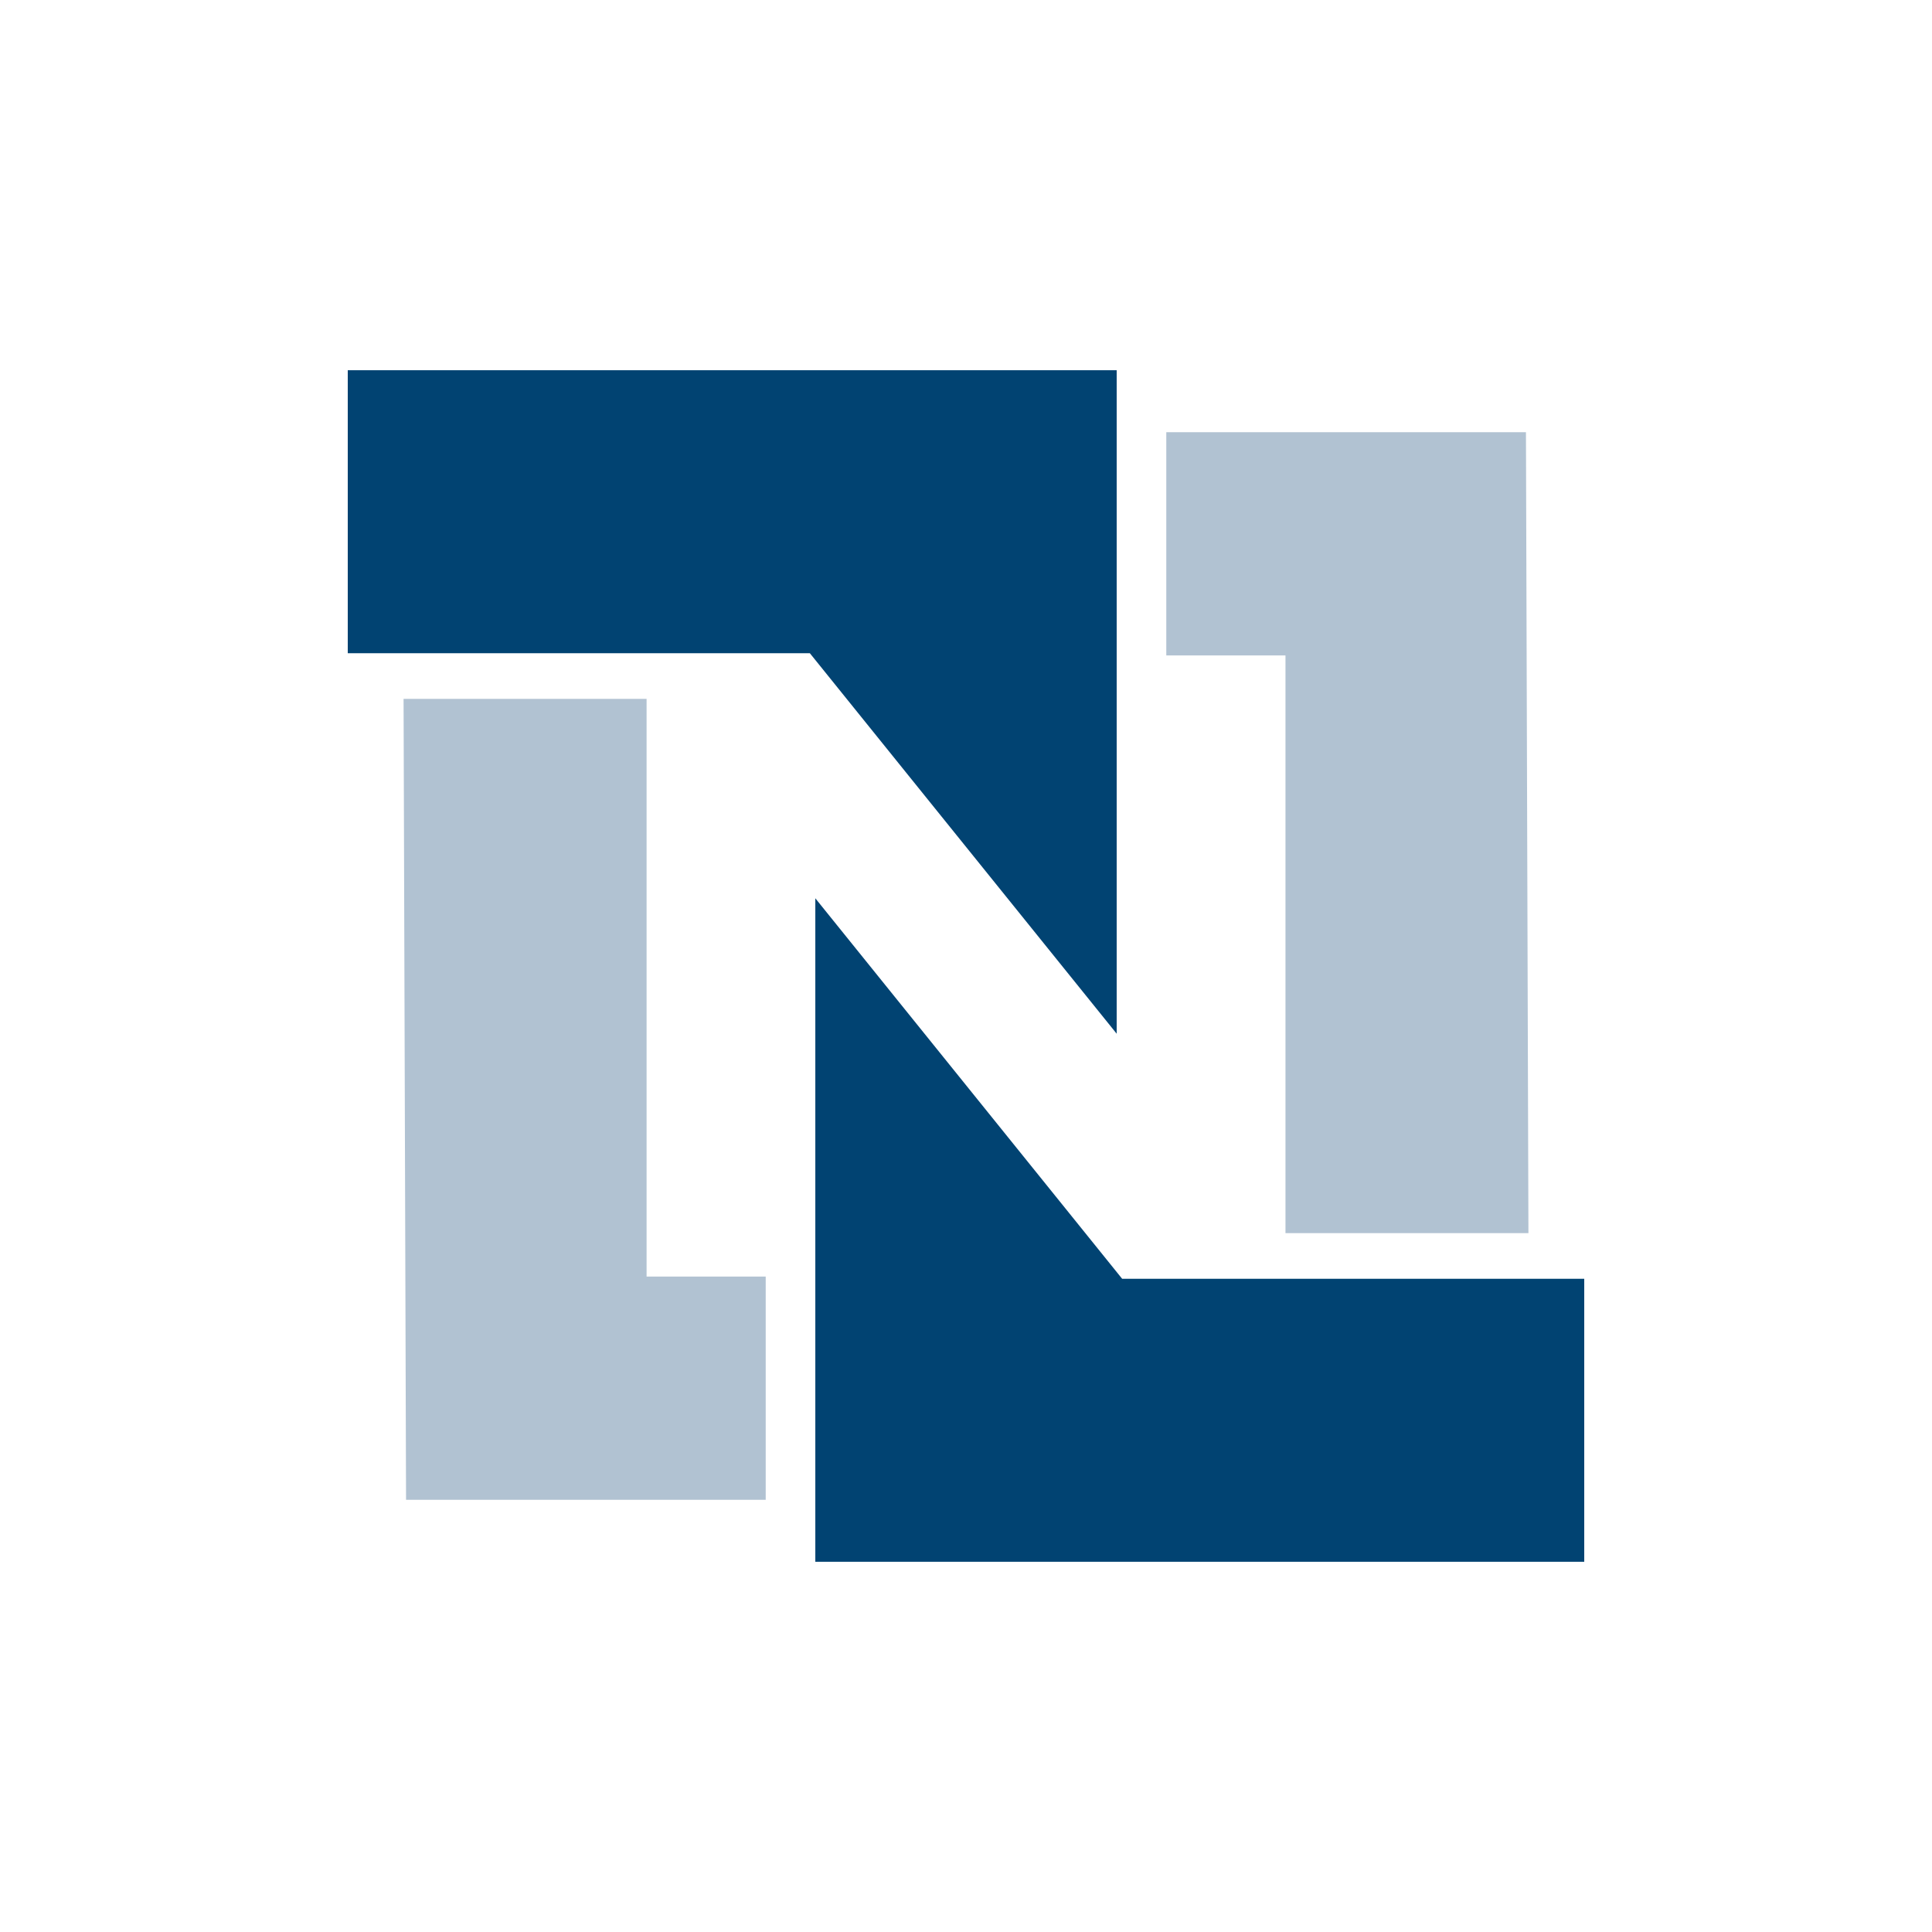
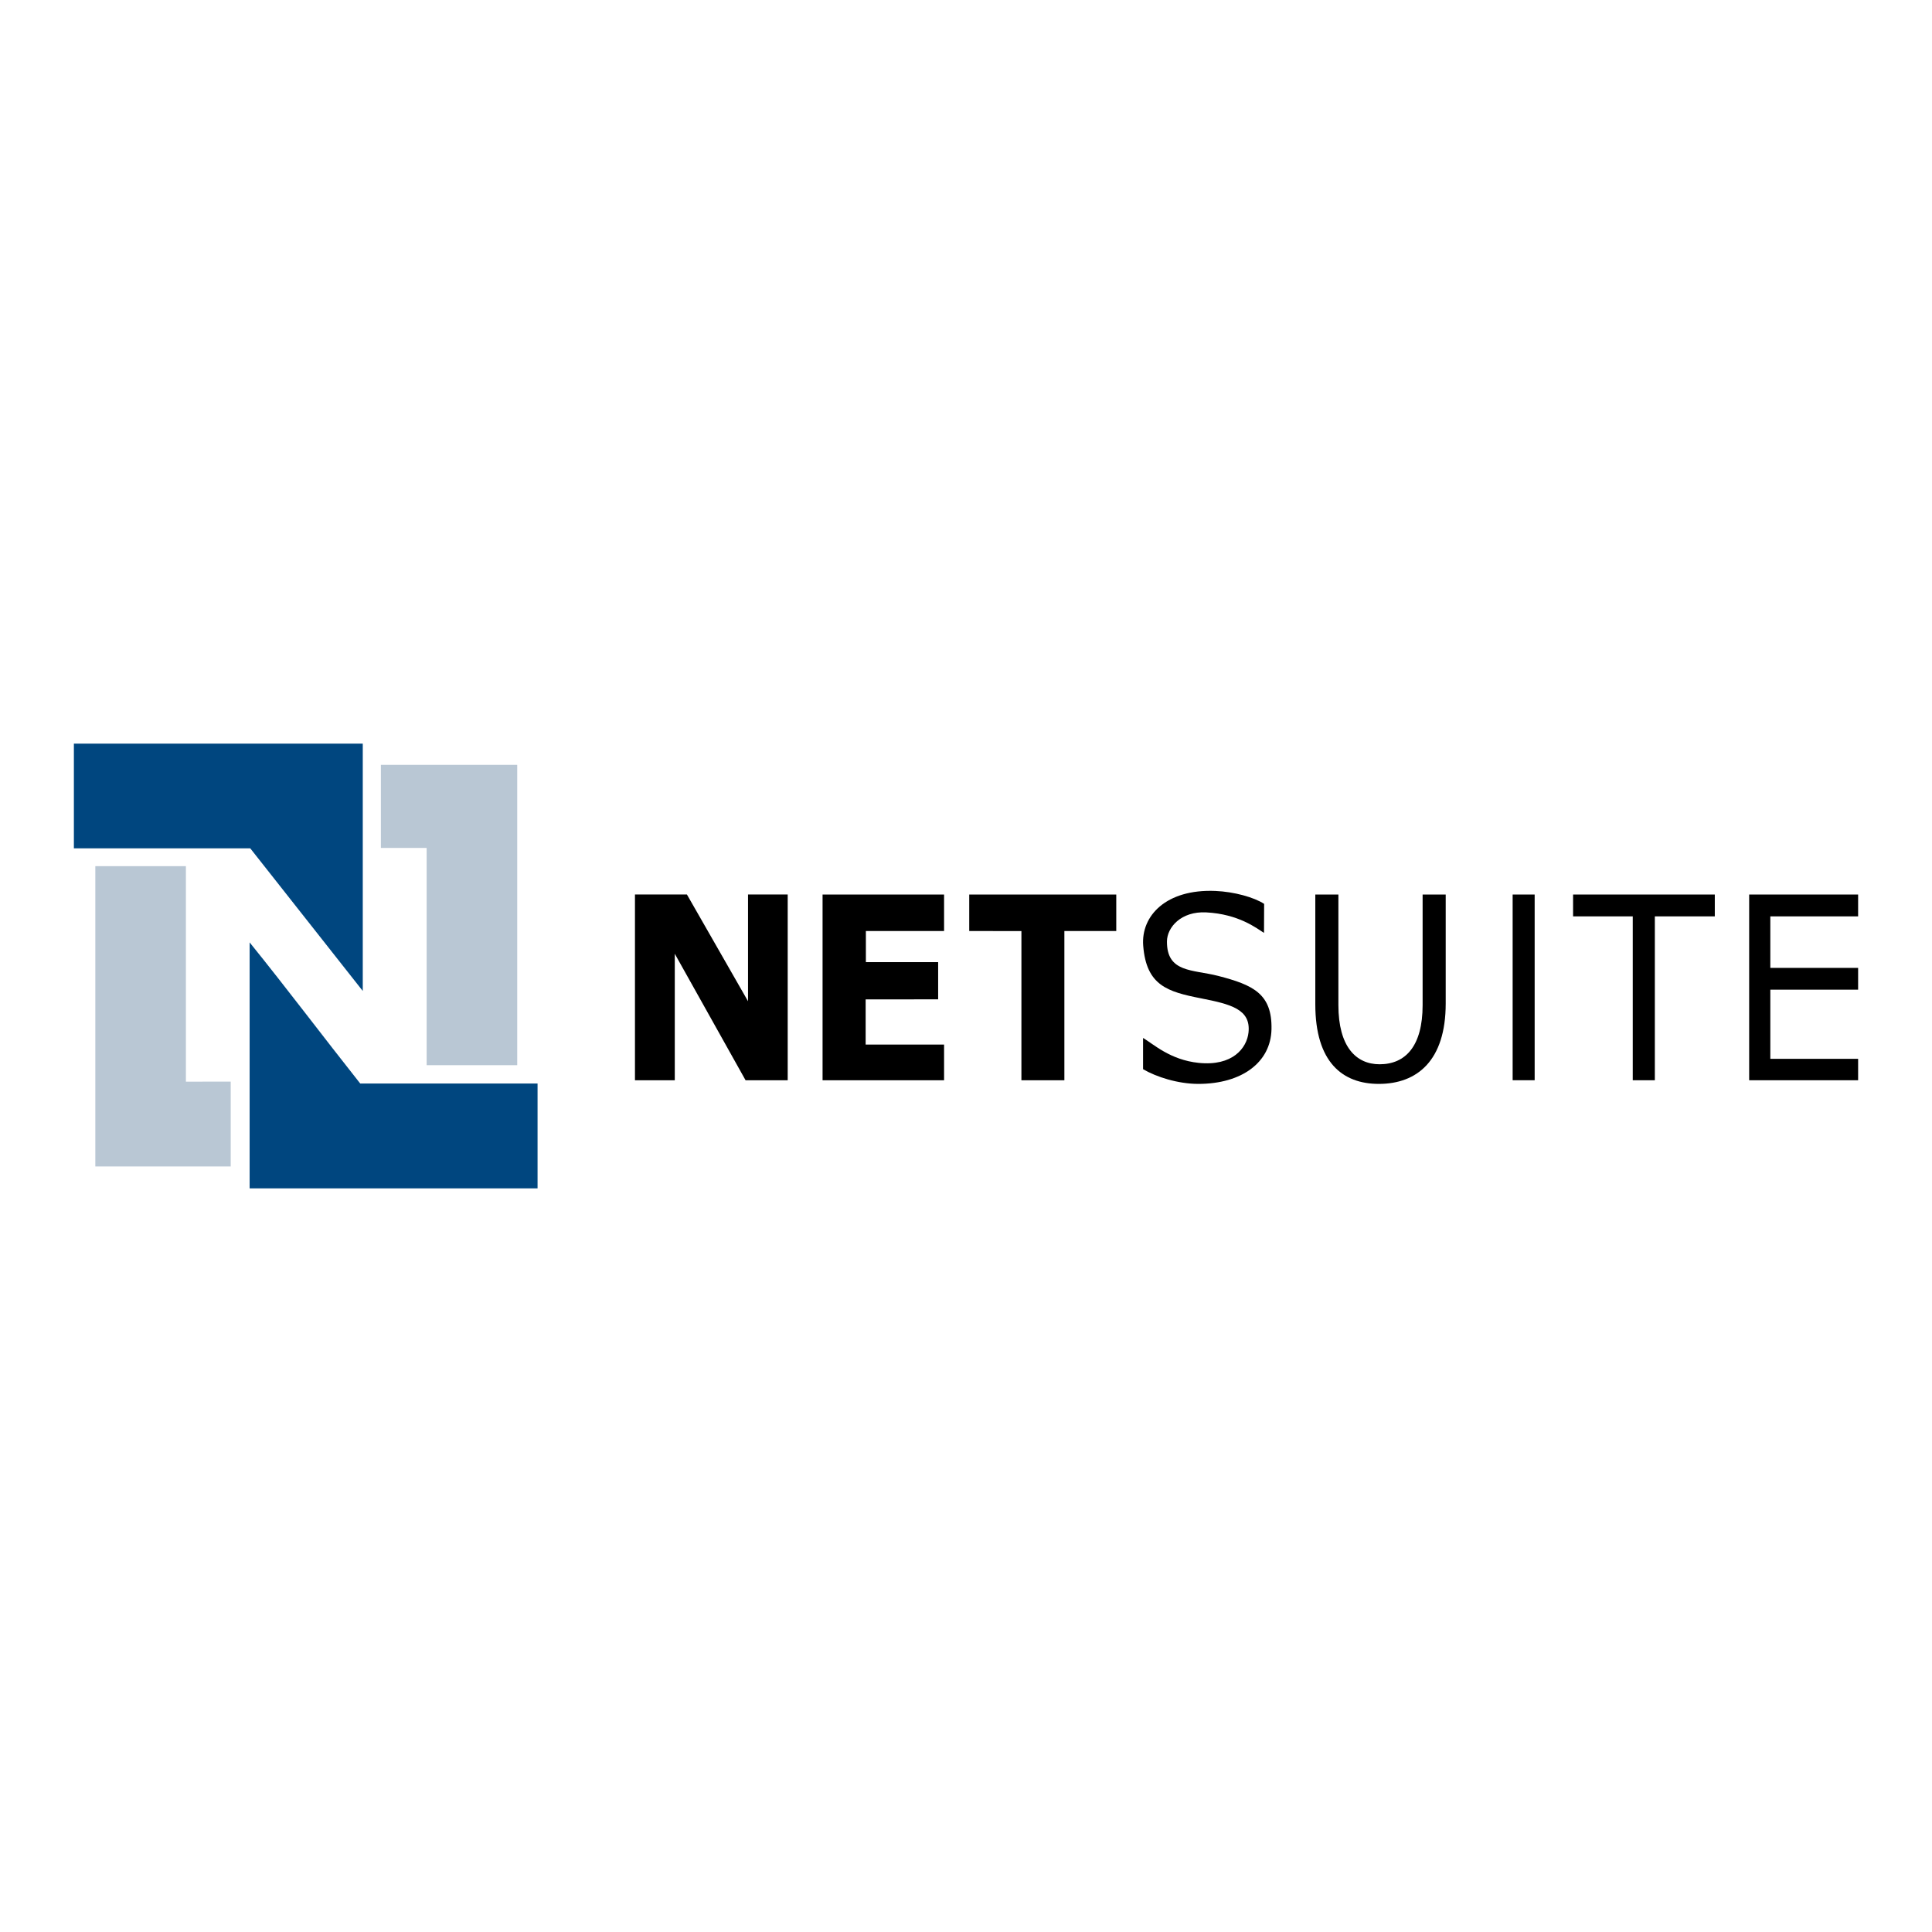
<svg xmlns="http://www.w3.org/2000/svg" width="100%" height="100%" viewBox="0 0 125 125" version="1.1" xml:space="preserve" style="fill-rule:evenodd;clip-rule:evenodd;stroke-linejoin:round;stroke-miterlimit:2;">
-   <g transform="matrix(0.032003,0,0,0.032003,22.4962,23.9523)">
-     <g id="netsuite">
-       <path d="M1654.93,125.364L2382.04,125.364L2387.05,1744.57L1895.88,1744.57L1895.88,576.676L1654.93,576.676L1654.93,125.364Z" style="fill:rgb(177,194,210);fill-rule:nonzero;" />
-       <path d="M1554.63,1341.4L1554.63,0L0.118,0L0.118,572.163L934.333,572.163L1554.63,1341.4Z" style="fill:rgb(1,67,114);fill-rule:nonzero;" />
-       <path d="M845.073,2283.64L117.961,2283.64L112.946,664.431L604.249,664.431L604.249,1832.32L845.073,1832.32L845.073,2283.64Z" style="fill:rgb(177,194,210);fill-rule:nonzero;" />
-       <path d="M945.365,1067.6L945.365,2409L2499.88,2409L2499.88,1836.84L1565.67,1836.84L945.365,1067.6Z" style="fill:rgb(1,67,114);fill-rule:nonzero;" />
+   <g>
+     <g>
+       <path d="M43.658,69.892l-2.576,0l0,-12.018l3.362,0l3.953,6.906l0,-6.906l2.567,0l0,12.018l-2.726,0l-4.58,-8.184l0,8.184Z" style="fill-rule:nonzero;" />
+       <path d="M61.081,57.876l-7.861,0l0,12.016l7.861,0l0,-2.31l-5.074,0l0,-2.923l4.691,-0.001l0,-2.407l-4.676,0l0,-2.014l5.059,0l0,-2.361Z" style="fill-rule:nonzero;" />
+       <path d="M62.709,57.876l9.513,0l0,2.361l-3.357,0l0,9.655l-2.78,0l0.001,-9.652c0,0 -2.946,-0.003 -3.377,-0.003l0,-2.361Z" style="fill-rule:nonzero;" />
+       <path d="M66.086,60.24c0,0 -3.244,-0.003 -3.377,-0.003" style="fill-rule:nonzero;" />
+       <path d="M73.956,67.155c0.672,0.398 1.754,1.42 3.591,1.612c2.199,0.23 3.124,-0.956 3.232,-1.971c0.158,-1.503 -1.151,-1.825 -3.09,-2.207c-2.145,-0.423 -3.523,-0.823 -3.724,-3.404c-0.15,-1.935 1.487,-3.673 4.669,-3.541c1.219,0.051 2.508,0.413 3.155,0.836l-0.008,1.879c-0.474,-0.299 -1.639,-1.22 -3.741,-1.328c-1.637,-0.083 -2.531,0.978 -2.538,1.874c-0.017,2.042 1.669,1.813 3.306,2.234c2.271,0.585 3.507,1.158 3.457,3.457c-0.047,2.14 -1.922,3.532 -4.734,3.532c-1.32,0 -2.729,-0.454 -3.575,-0.952l0,-2.021Z" style="fill-rule:nonzero;" />
+       <path d="M86.594,57.876l0,7.155c0,2.682 1.137,3.827 2.665,3.827c1.681,0 2.784,-1.18 2.784,-3.827l0,-7.155l1.494,0l0,7.047c0,3.703 -1.85,5.205 -4.329,5.205c-2.342,0 -4.108,-1.395 -4.108,-5.151l0,-7.101l1.494,0Z" style="fill-rule:nonzero;" />
+       <rect x="97.868" y="57.876" width="1.424" height="12.015" />
+       <path d="M101.778,57.876l9.169,0l0,1.413l-3.879,0l0,10.603l-1.429,0l0,-10.603l-3.861,0l0,-1.413Z" style="fill-rule:nonzero;" />
+       <path d="M120.22,57.876l-7.049,0l0,12.016l7.049,0l0,-1.386l-5.681,0l0,-4.475l5.681,0l0,-1.409l-5.681,0l0,-3.333l5.681,0l0,-1.413Z" style="fill-rule:nonzero;" />
+       <path d="M4.78,48.112l18.691,0l0,16.004l-7.279,-9.229l-11.412,0l0,-6.775Z" style="fill:#00467f;" />
+       <path d="M16.151,60.973c2.427,3.002 4.756,6.102 7.155,9.13l11.474,0l0,6.785l-18.629,0l0,-15.915Z" style="fill:#00467f;" />
+       <path d="M24.643,54.861l0,-5.375l8.821,0l0,19.431l-5.86,0l0,-14.056l-2.961,0Z" style="fill:#b9c7d4;" />
+       <path d="M12.028,56.04l0,13.942c0.927,0 1.94,0 2.899,-0.001l0,5.49l-8.759,0l0,-19.431l5.86,0Z" style="fill:#b9c7d4;" />
    </g>
  </g>
</svg>
